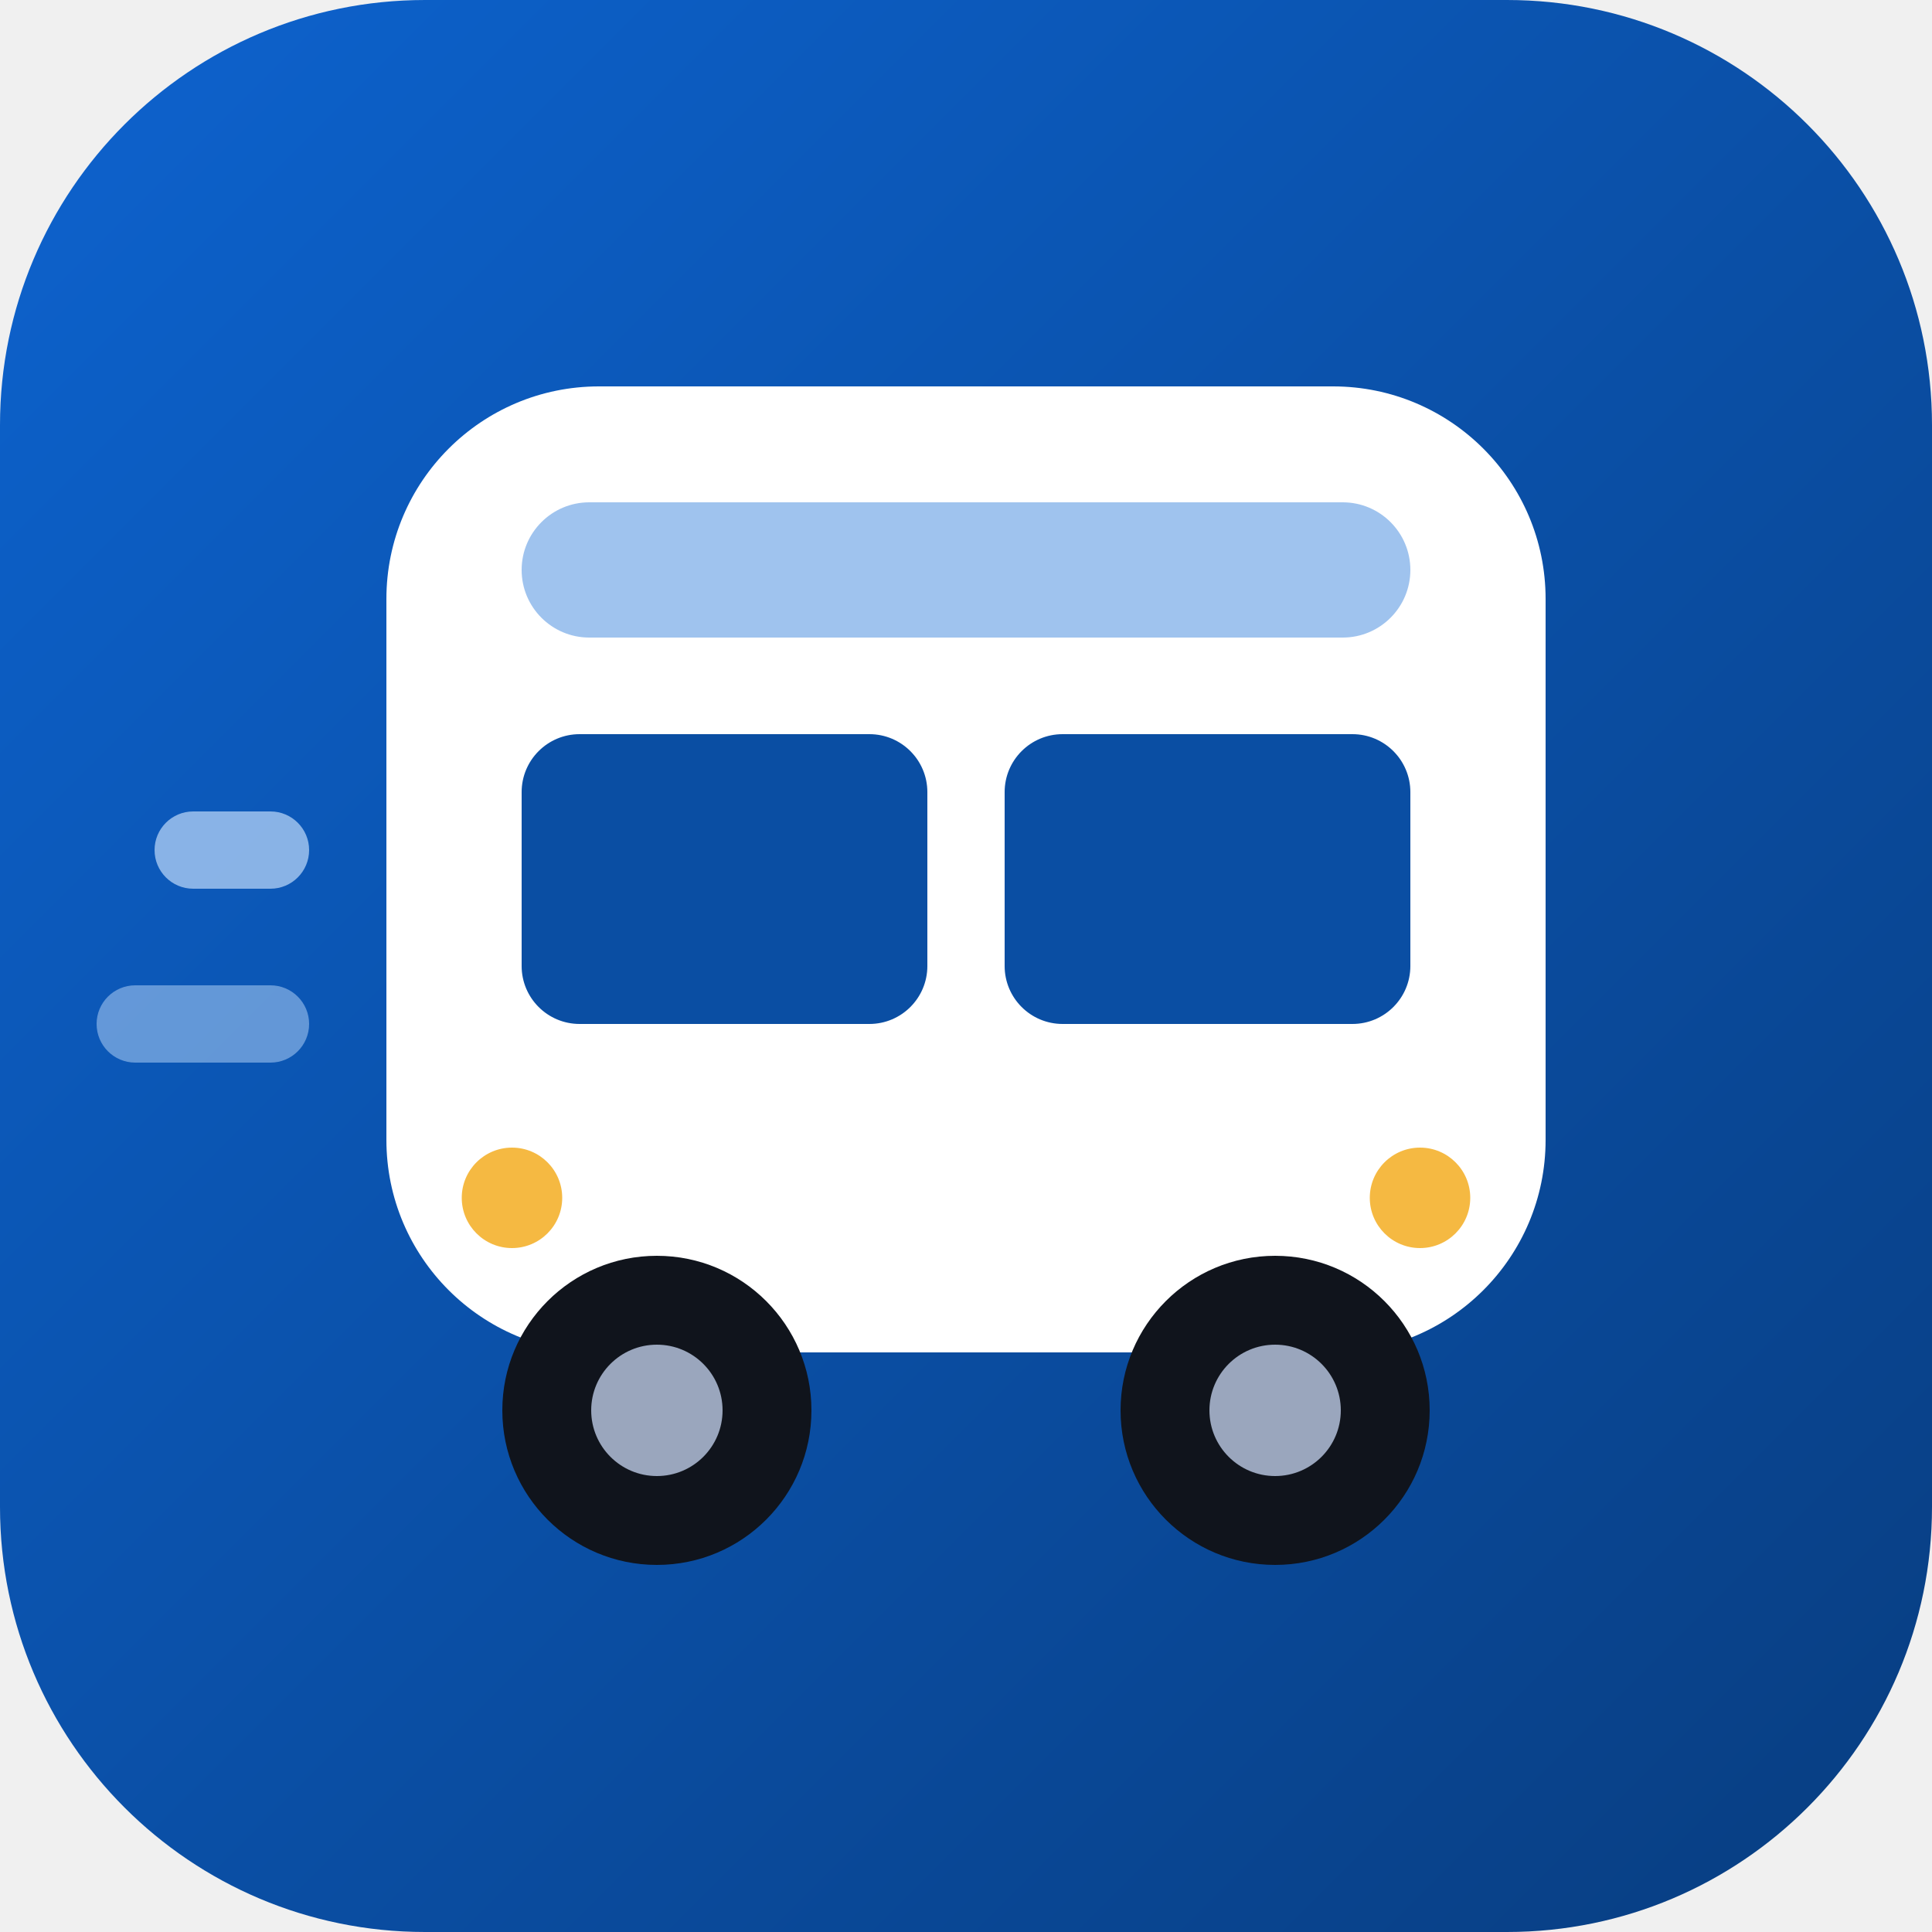
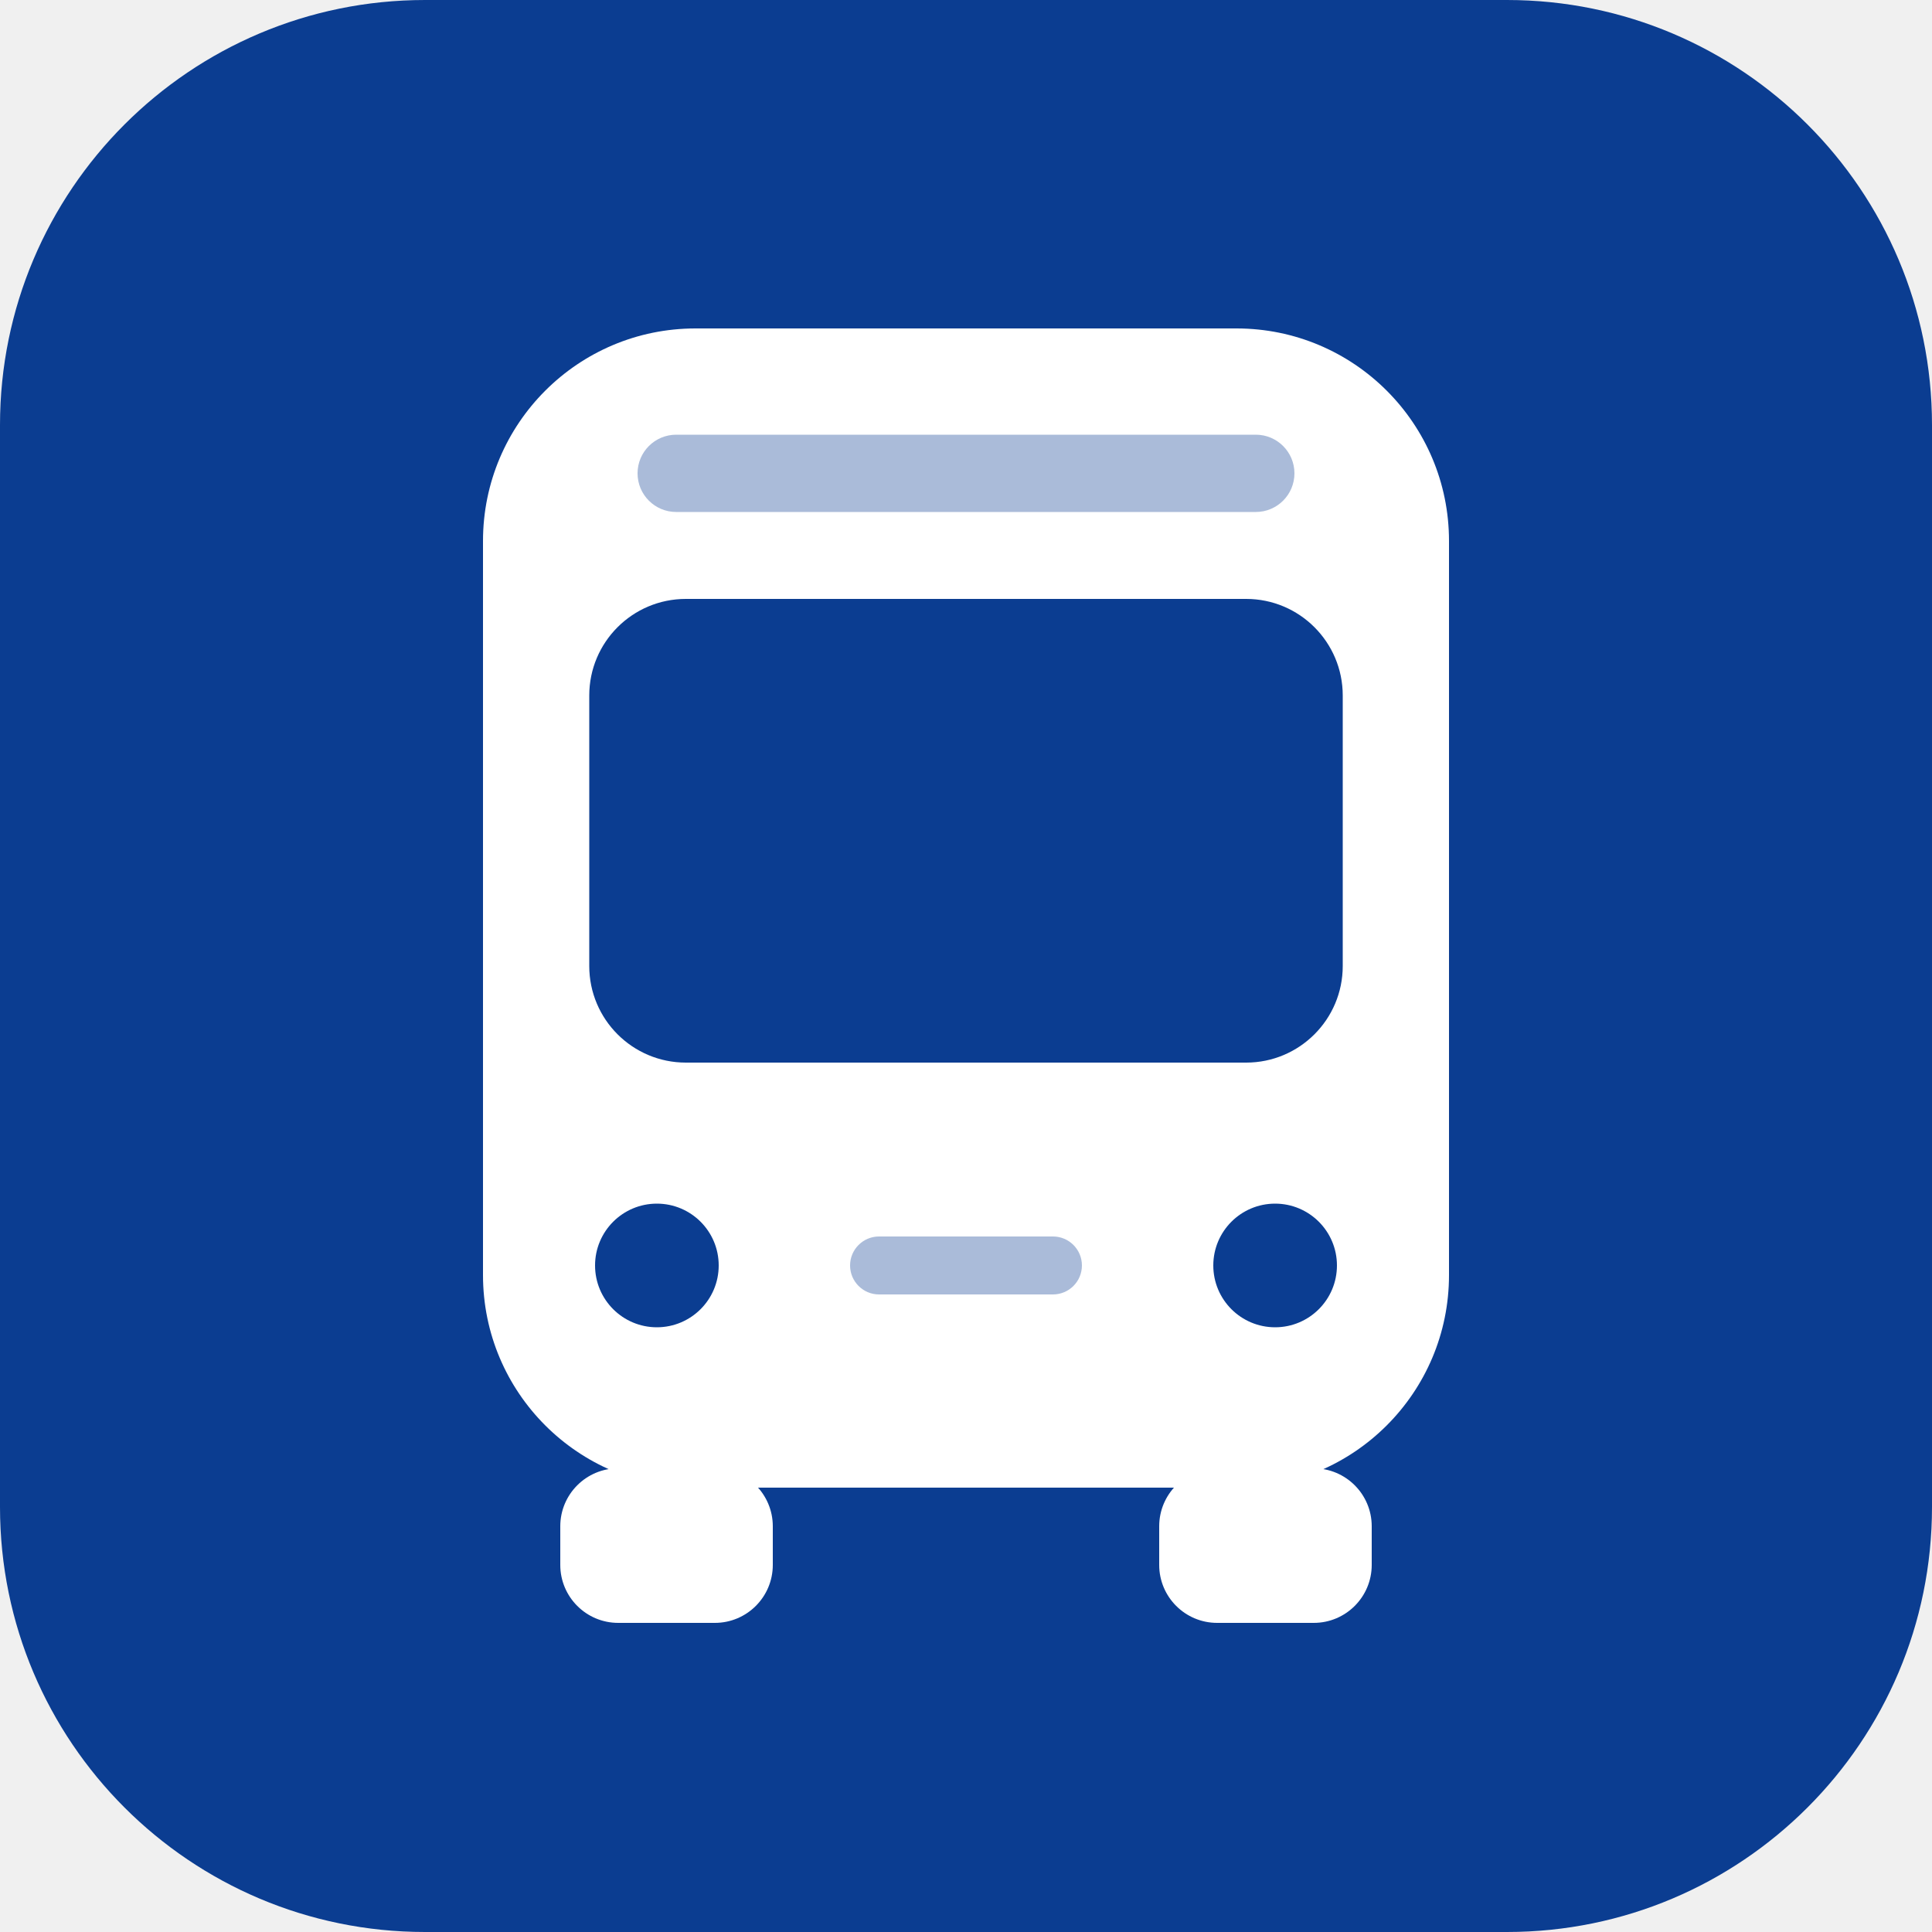
<svg xmlns="http://www.w3.org/2000/svg" viewBox="0 0 100 100">
-   <defs>
-     <linearGradient id="bg" x1="0" y1="0" x2="1" y2="1">
-       <stop offset="0" stop-color="#0d63cf" />
-       <stop offset="1" stop-color="#083d80" />
-     </linearGradient>
-   </defs>
-   <rect width="100" height="100" rx="22" fill="url(#bg)" />
-   <rect x="20" y="20" width="60" height="50" rx="11" fill="#fff" />
-   <rect x="27" y="26" width="46" height="7" rx="3.5" fill="#9fc3ee" />
-   <rect x="27" y="38" width="21" height="15" rx="3" fill="#0a4ea3" />
-   <rect x="52" y="38" width="21" height="15" rx="3" fill="#0a4ea3" />
-   <circle cx="26.5" cy="62" r="2.6" fill="#f5b942" />
-   <circle cx="73.5" cy="62" r="2.6" fill="#f5b942" />
-   <circle cx="34" cy="73" r="8" fill="#10141c" />
-   <circle cx="66" cy="73" r="8" fill="#10141c" />
-   <circle cx="34" cy="73" r="3.4" fill="#9aa6bd" />
-   <circle cx="66" cy="73" r="3.4" fill="#9aa6bd" />
-   <rect x="8" y="42" width="8" height="4" rx="2" fill="#9fc3ee" opacity="0.85" />
-   <rect x="5" y="51" width="11" height="4" rx="2" fill="#9fc3ee" opacity="0.6" />
+   <rect width="100" height="100" rx="22" fill="#0b3d91" />
+   <rect x="25" y="17" width="50" height="60" rx="11" fill="#fff" />
+   <rect x="33" y="22.5" width="34" height="4" rx="2" fill="#0b3d91" opacity=".35" />
+   <rect x="30.5" y="31" width="39" height="24" rx="5" fill="#0b3d91" />
+   <circle cx="34" cy="65.5" r="3.2" fill="#0b3d91" />
+   <circle cx="66" cy="65.5" r="3.2" fill="#0b3d91" />
+   <rect x="44" y="64" width="12" height="3" rx="1.5" fill="#0b3d91" opacity=".35" />
+   <rect x="29" y="76" width="11" height="8" rx="3" fill="#fff" />
+   <rect x="60" y="76" width="11" height="8" rx="3" fill="#fff" />
</svg>
